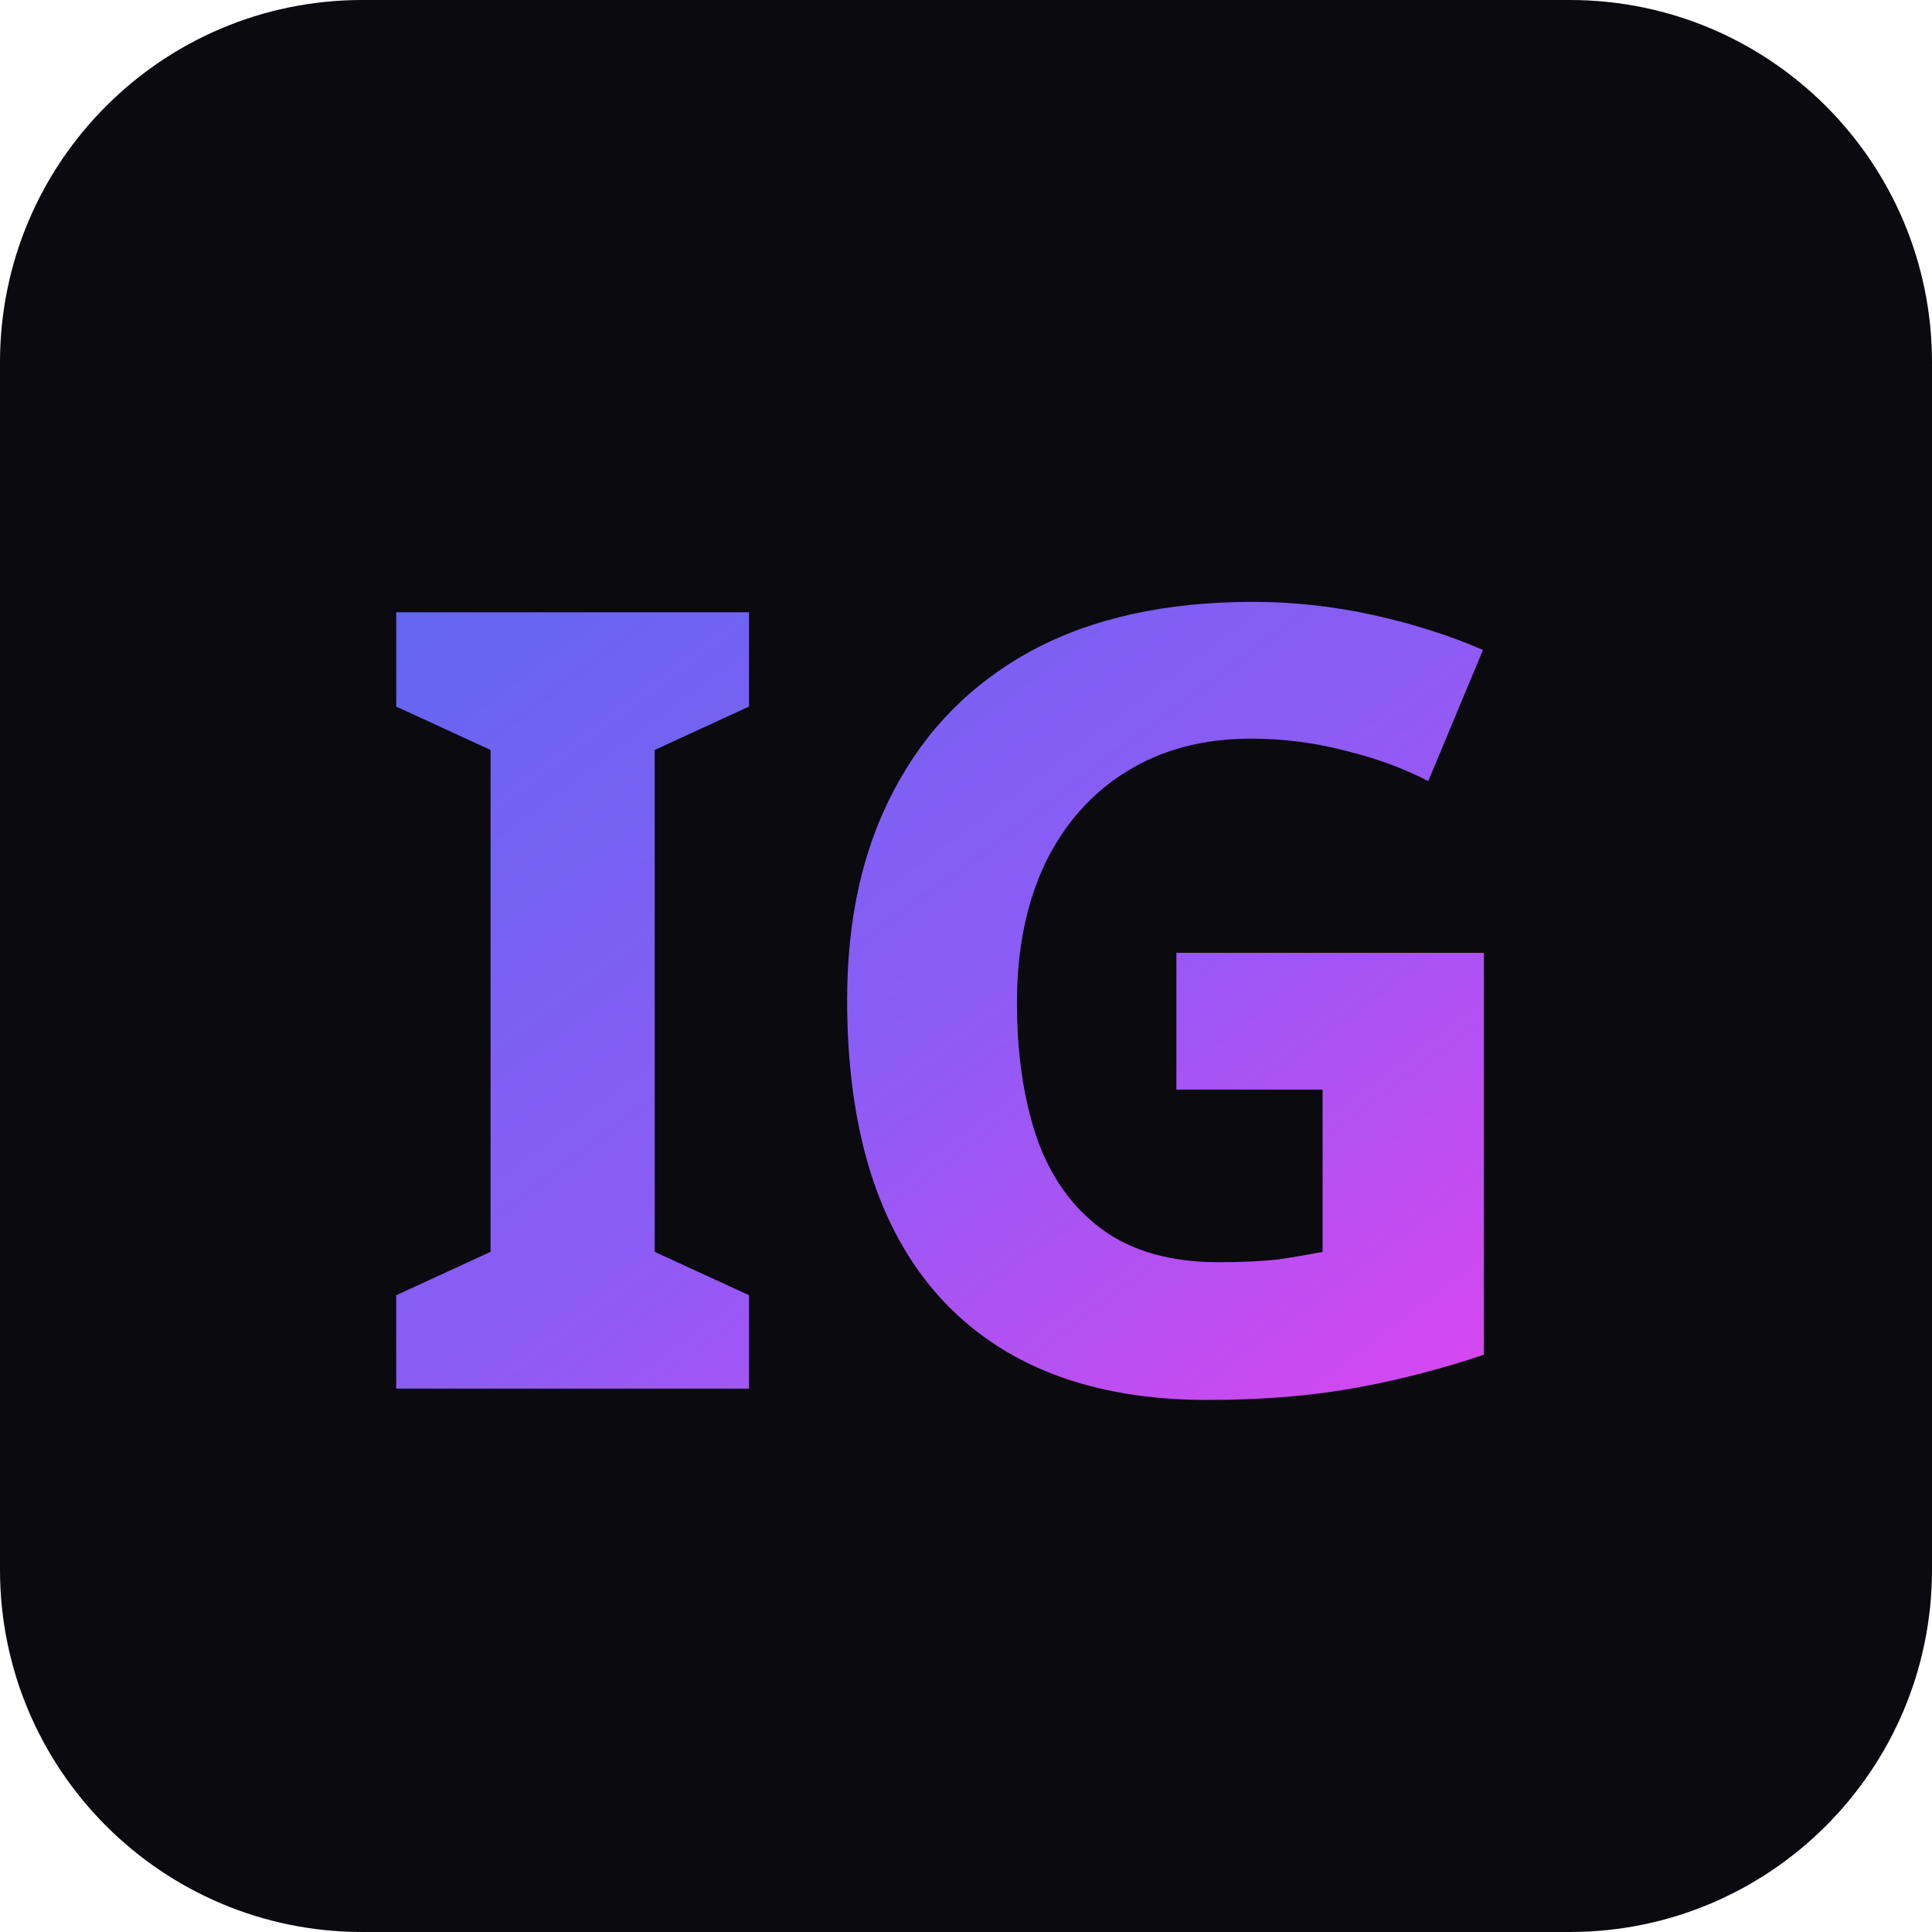
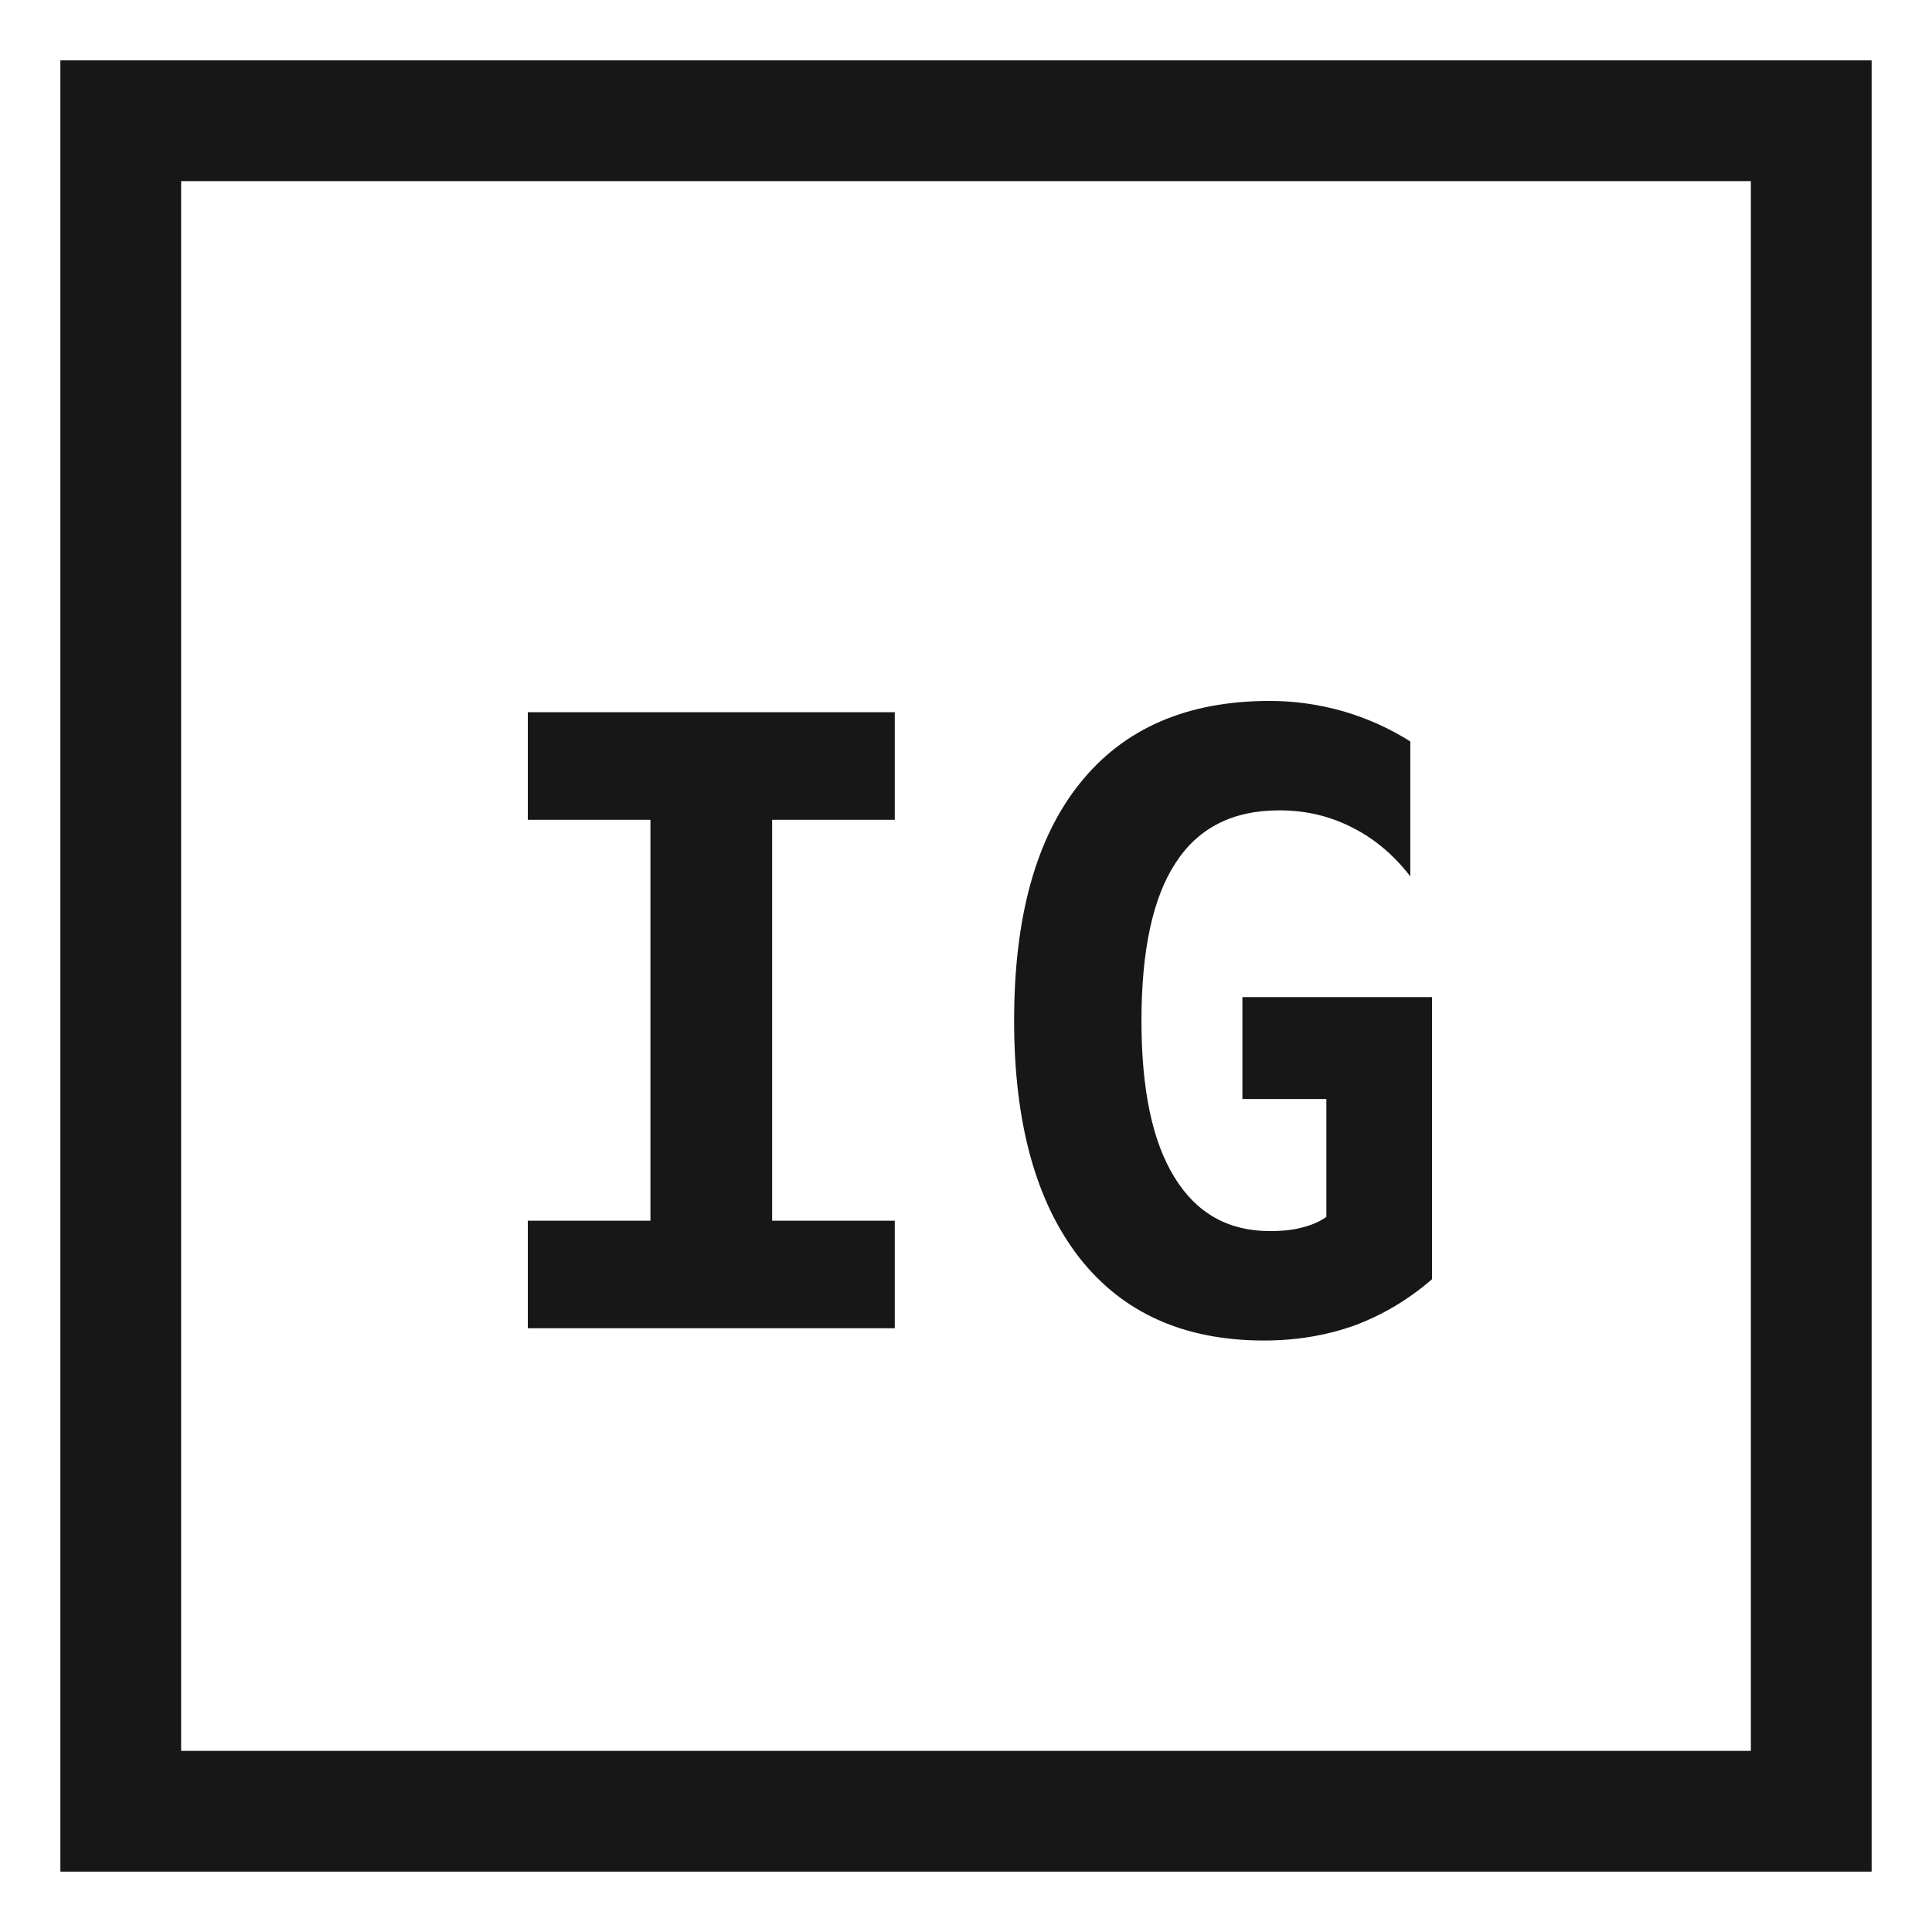
<svg xmlns="http://www.w3.org/2000/svg" viewBox="0 0 32 32">
-   <defs>
-     <linearGradient id="gradient" x1="0%" y1="0%" x2="100%" y2="100%">
-       <stop offset="0%" style="stop-color:#6366f1" />
-       <stop offset="50%" style="stop-color:#8b5cf6" />
-       <stop offset="100%" style="stop-color:#d946ef" />
-     </linearGradient>
-   </defs>
-   <rect width="32" height="32" rx="6" fill="#0a0a0f" />
-   <text x="16" y="23" font-family="system-ui, sans-serif" font-size="18" font-weight="bold" fill="url(#gradient)" text-anchor="middle">IG</text>
+   <rect x="2" y="2" width="28" height="28" fill="none" stroke="#171717" stroke-width="2" />
+   <text x="16" y="22" font-family="monospace" font-size="14" font-weight="bold" fill="#171717" text-anchor="middle">IG</text>
</svg>
